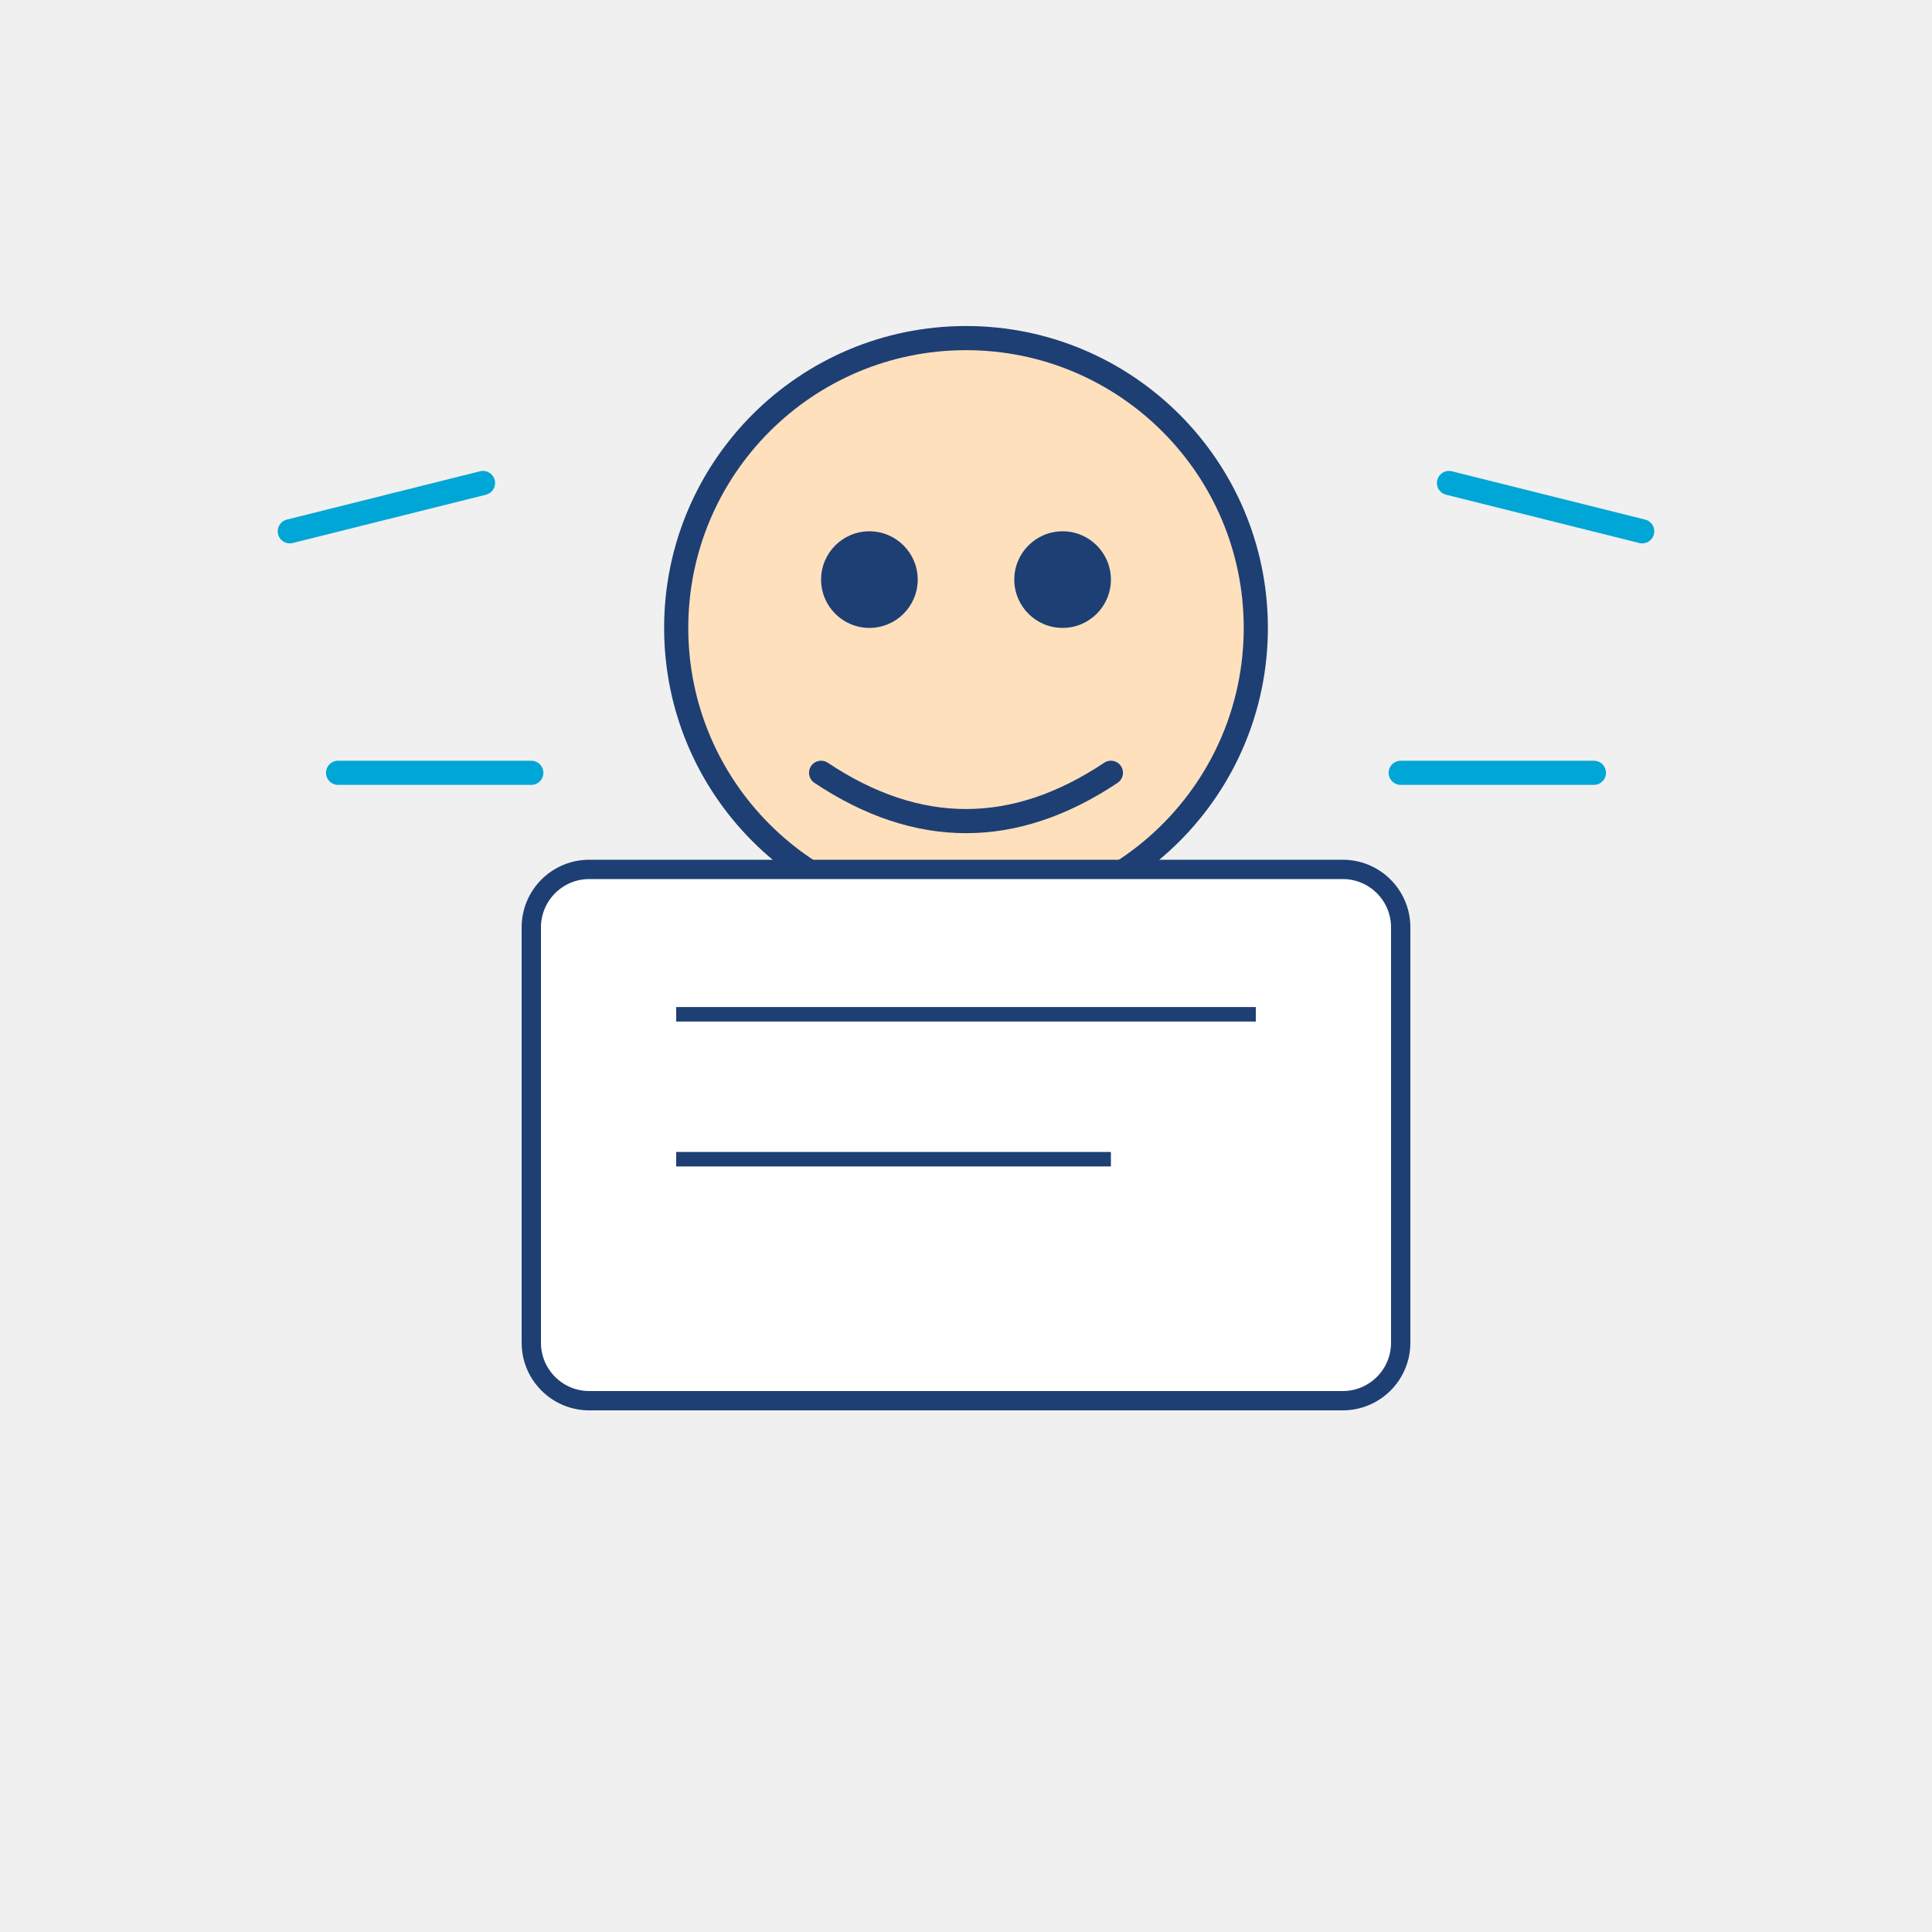
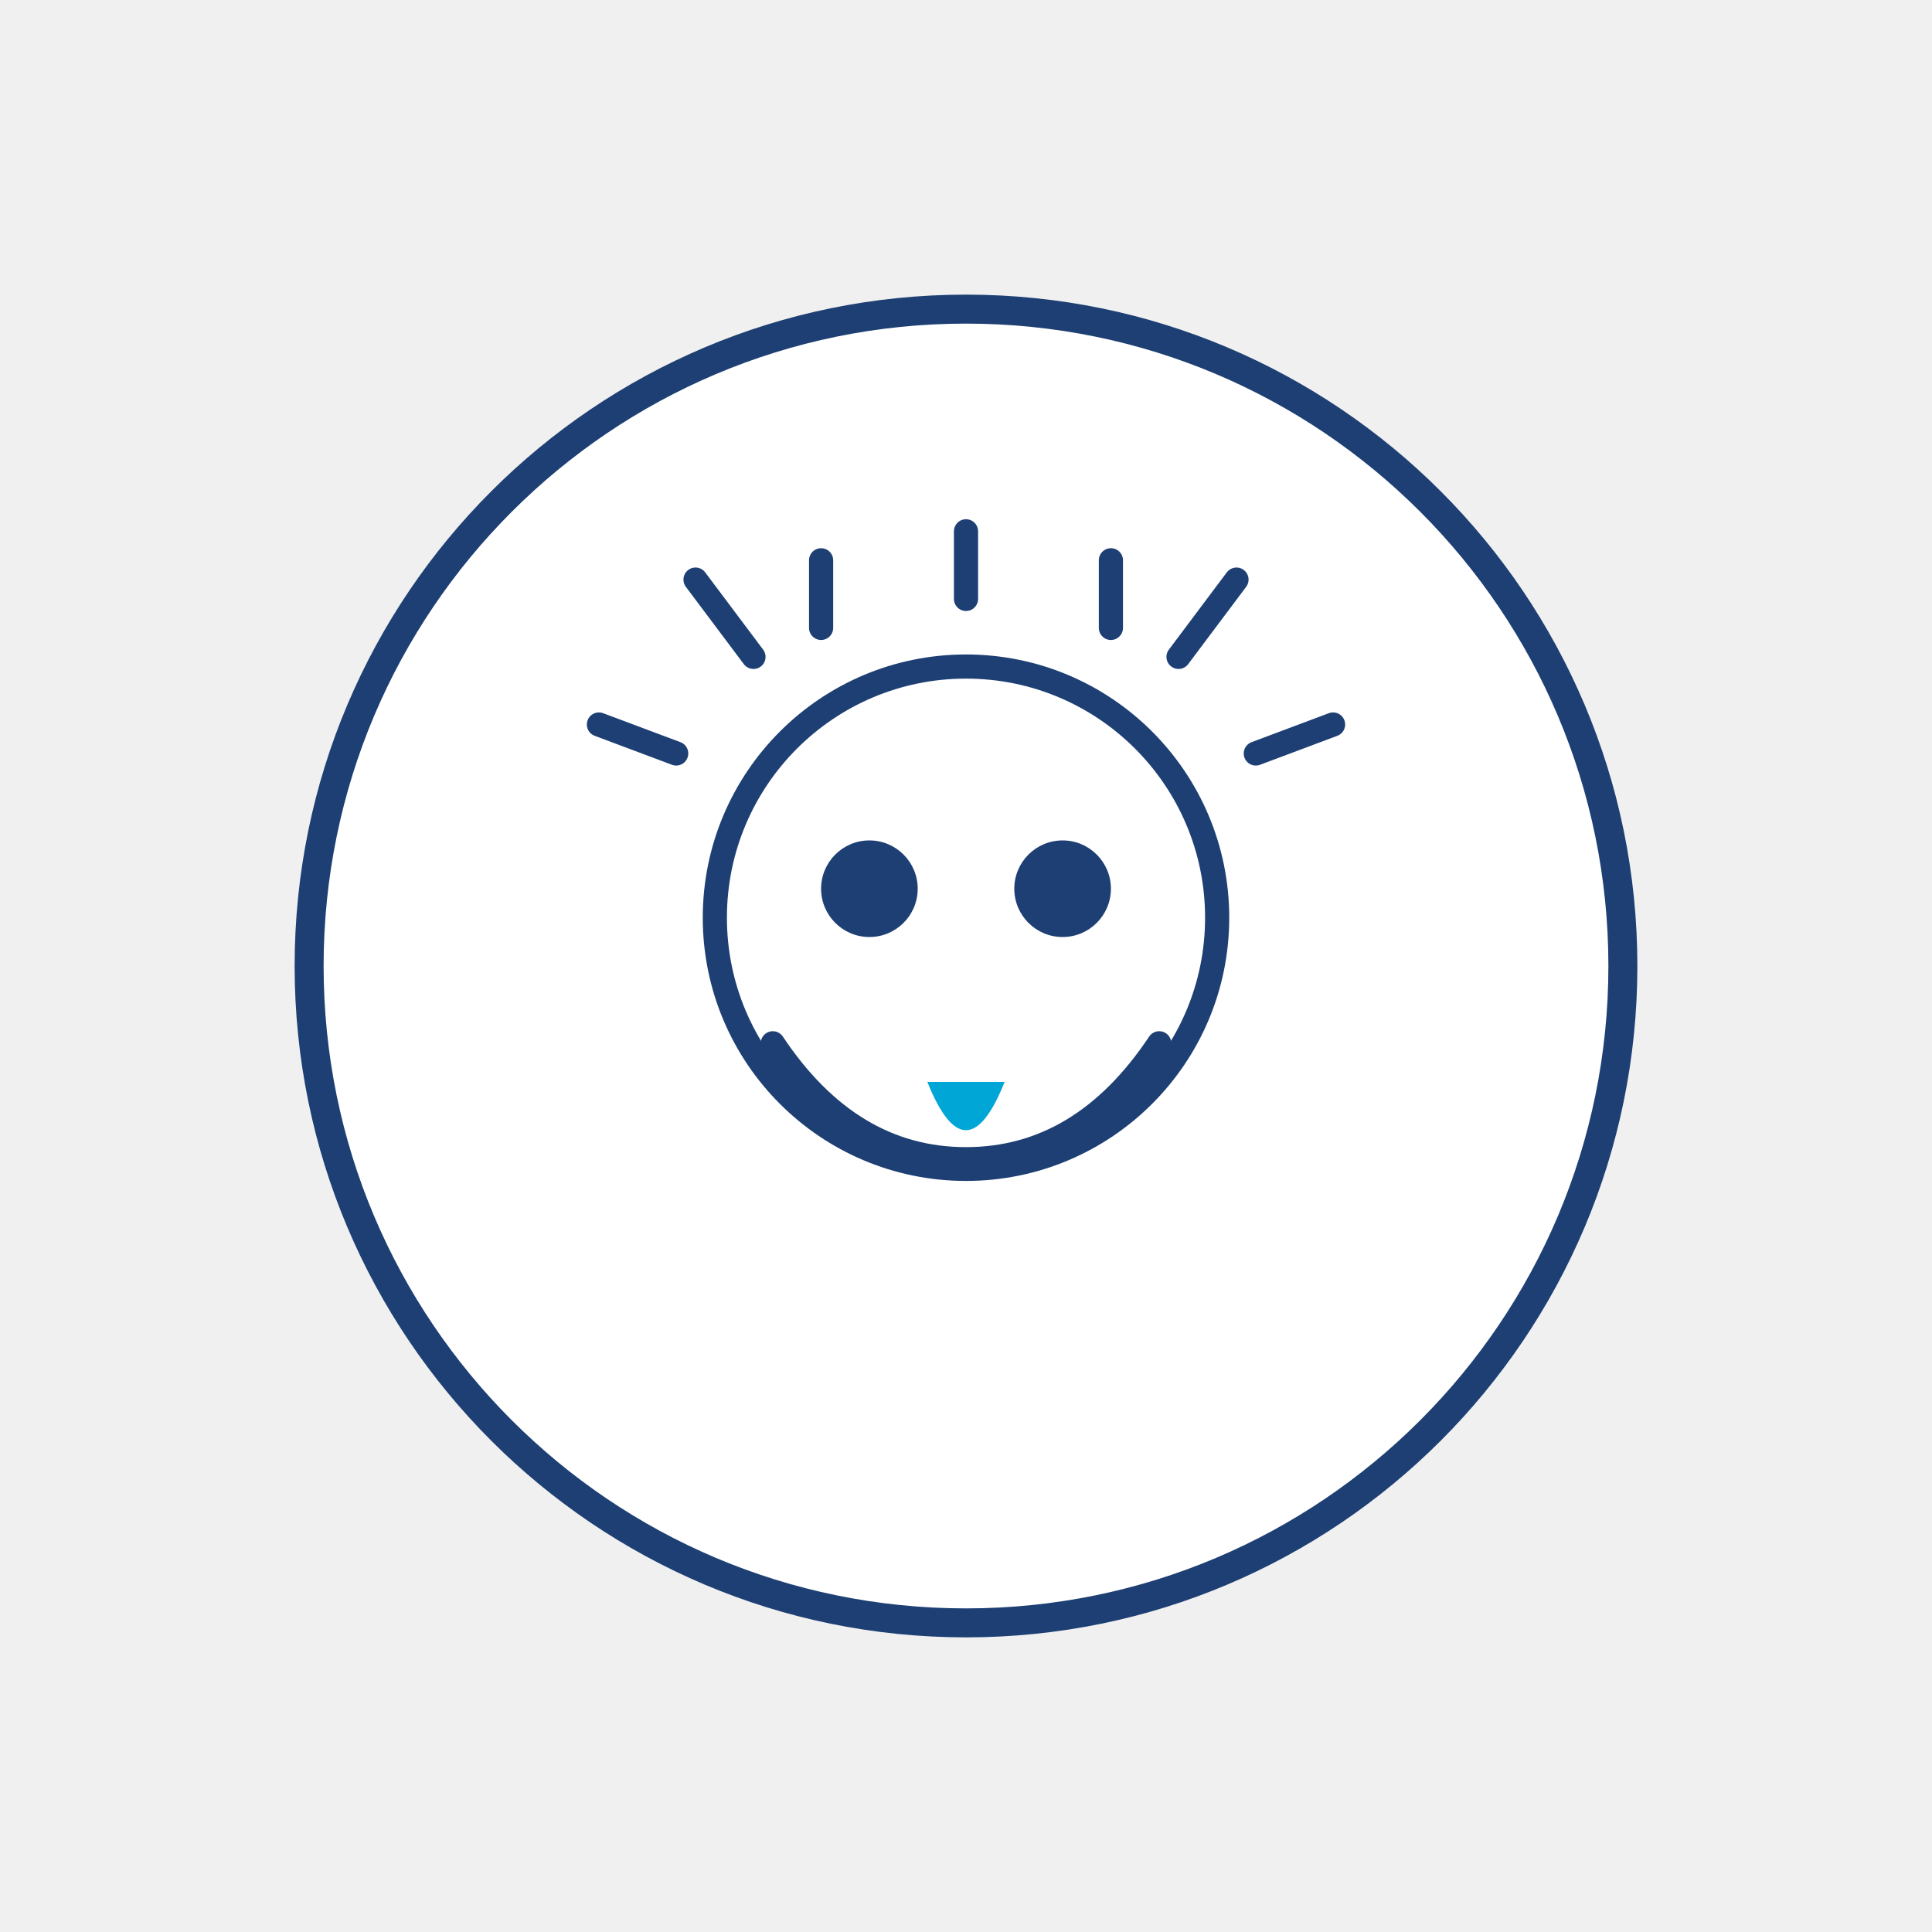
<svg xmlns="http://www.w3.org/2000/svg" viewBox="0 0 200 200">
-   <circle cx="100" cy="65" r="30" fill="#FFE0BD" stroke="#1D3F73" stroke-width="2.5" />
-   <circle cx="90" cy="60" r="5" fill="#1D3F73" />
-   <circle cx="110" cy="60" r="5" fill="#1D3F73" />
-   <path d="M85 80 Q100 90 115 80" fill="none" stroke="#1D3F73" stroke-width="2.5" stroke-linecap="round" />
-   <rect x="55" y="90" width="90" height="55" rx="6" fill="white" stroke="#1D3F73" stroke-width="2" />
-   <line x1="70" y1="105" x2="130" y2="105" stroke="#1D3F73" stroke-width="1.5" />
-   <line x1="70" y1="120" x2="115" y2="120" stroke="#1D3F73" stroke-width="1.5" />
-   <line x1="30" y1="55" x2="50" y2="50" stroke="#00A6D6" stroke-width="2.5" stroke-linecap="round" />
-   <line x1="170" y1="55" x2="150" y2="50" stroke="#00A6D6" stroke-width="2.5" stroke-linecap="round" />
-   <line x1="35" y1="80" x2="55" y2="80" stroke="#00A6D6" stroke-width="2.5" stroke-linecap="round" />
-   <line x1="165" y1="80" x2="145" y2="80" stroke="#00A6D6" stroke-width="2.5" stroke-linecap="round" />
+   <circle cx="100" cy="100" r="68" fill="white" stroke="#1D3F73" stroke-width="3" />
+   <circle cx="100" cy="95" r="26" fill="white" stroke="#1D3F73" stroke-width="2.5" />
+   <circle cx="90" cy="92" r="5" fill="#1D3F73" />
+   <circle cx="110" cy="92" r="5" fill="#1D3F73" />
+   <path d="M80 108 Q88 120 100 120 Q112 120 120 108" fill="none" stroke="#1D3F73" stroke-width="2.5" stroke-linecap="round" />
+   <path d="M96 112 Q100 122 104 112" fill="#00A6D6" />
+   <line x1="72" y1="60" x2="78" y2="68" stroke="#1D3F73" stroke-width="2.5" stroke-linecap="round" />
+   <line x1="85" y1="58" x2="85" y2="65" stroke="#1D3F73" stroke-width="2.5" stroke-linecap="round" />
+   <line x1="115" y1="58" x2="115" y2="65" stroke="#1D3F73" stroke-width="2.5" stroke-linecap="round" />
+   <line x1="128" y1="60" x2="122" y2="68" stroke="#1D3F73" stroke-width="2.5" stroke-linecap="round" />
+   <line x1="100" y1="55" x2="100" y2="62" stroke="#1D3F73" stroke-width="2.5" stroke-linecap="round" />
+   <line x1="62" y1="75" x2="70" y2="78" stroke="#1D3F73" stroke-width="2.5" stroke-linecap="round" />
+   <line x1="138" y1="75" x2="130" y2="78" stroke="#1D3F73" stroke-width="2.5" stroke-linecap="round" />
</svg>
